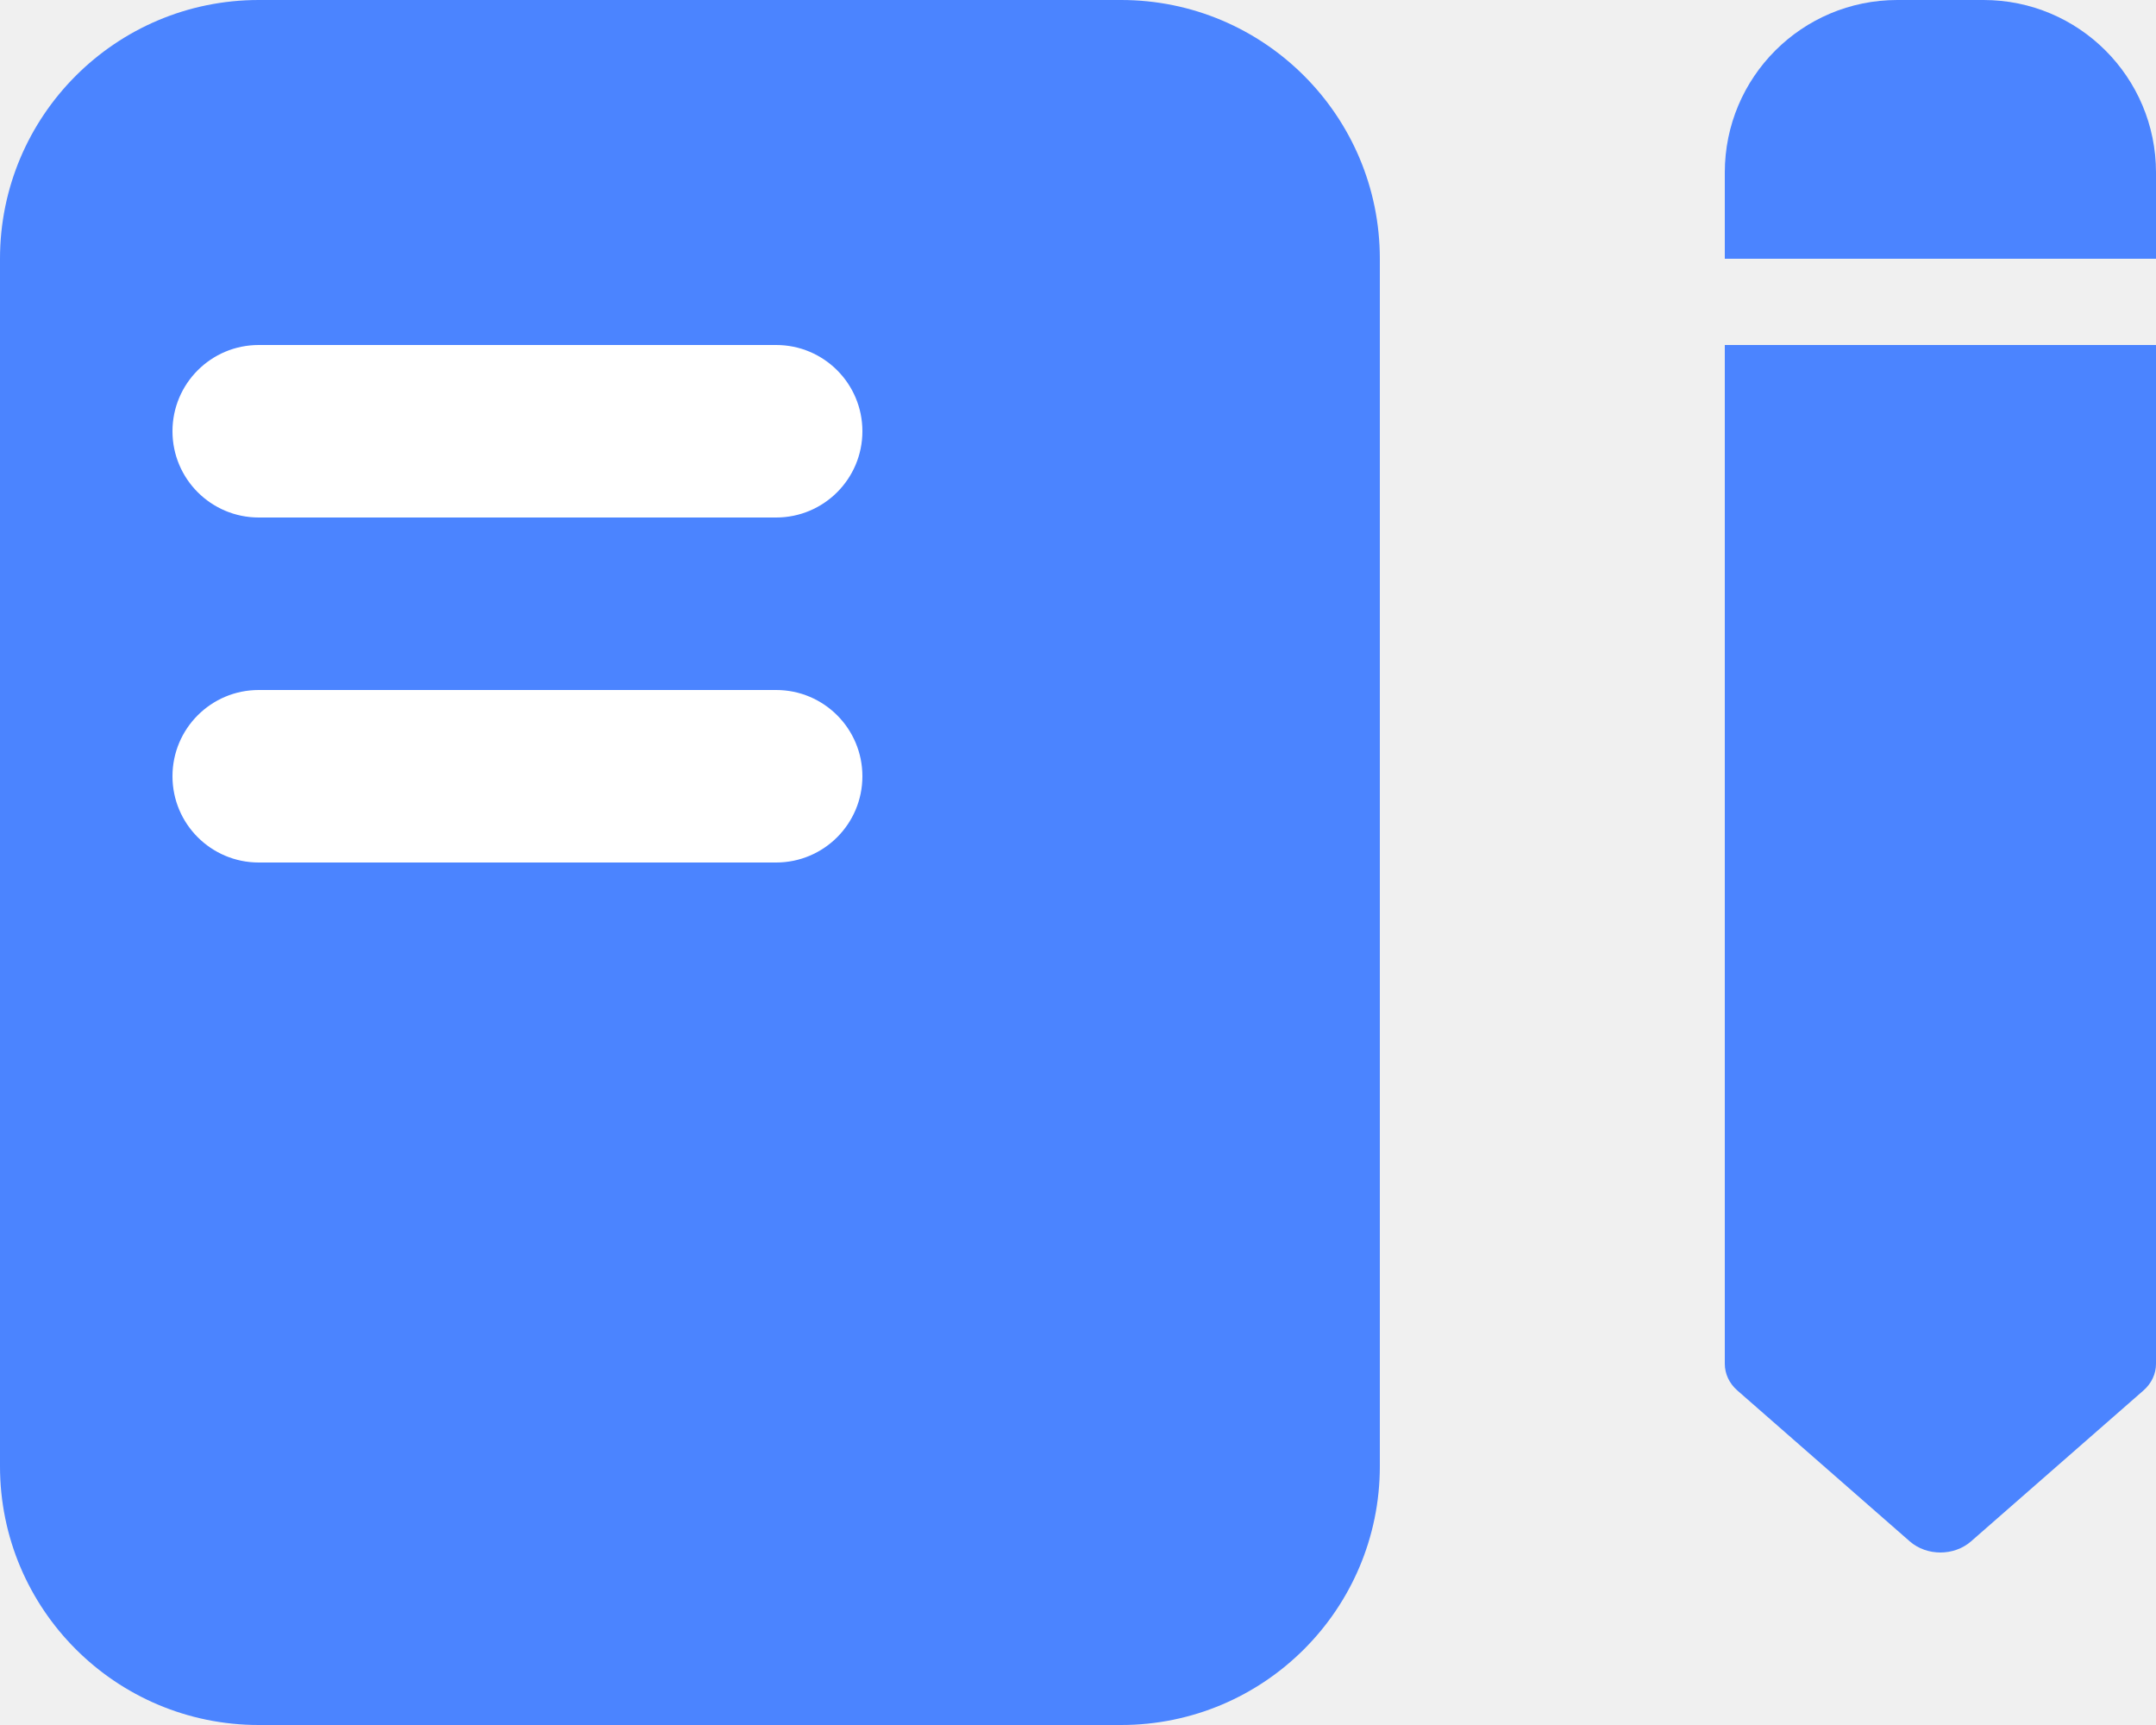
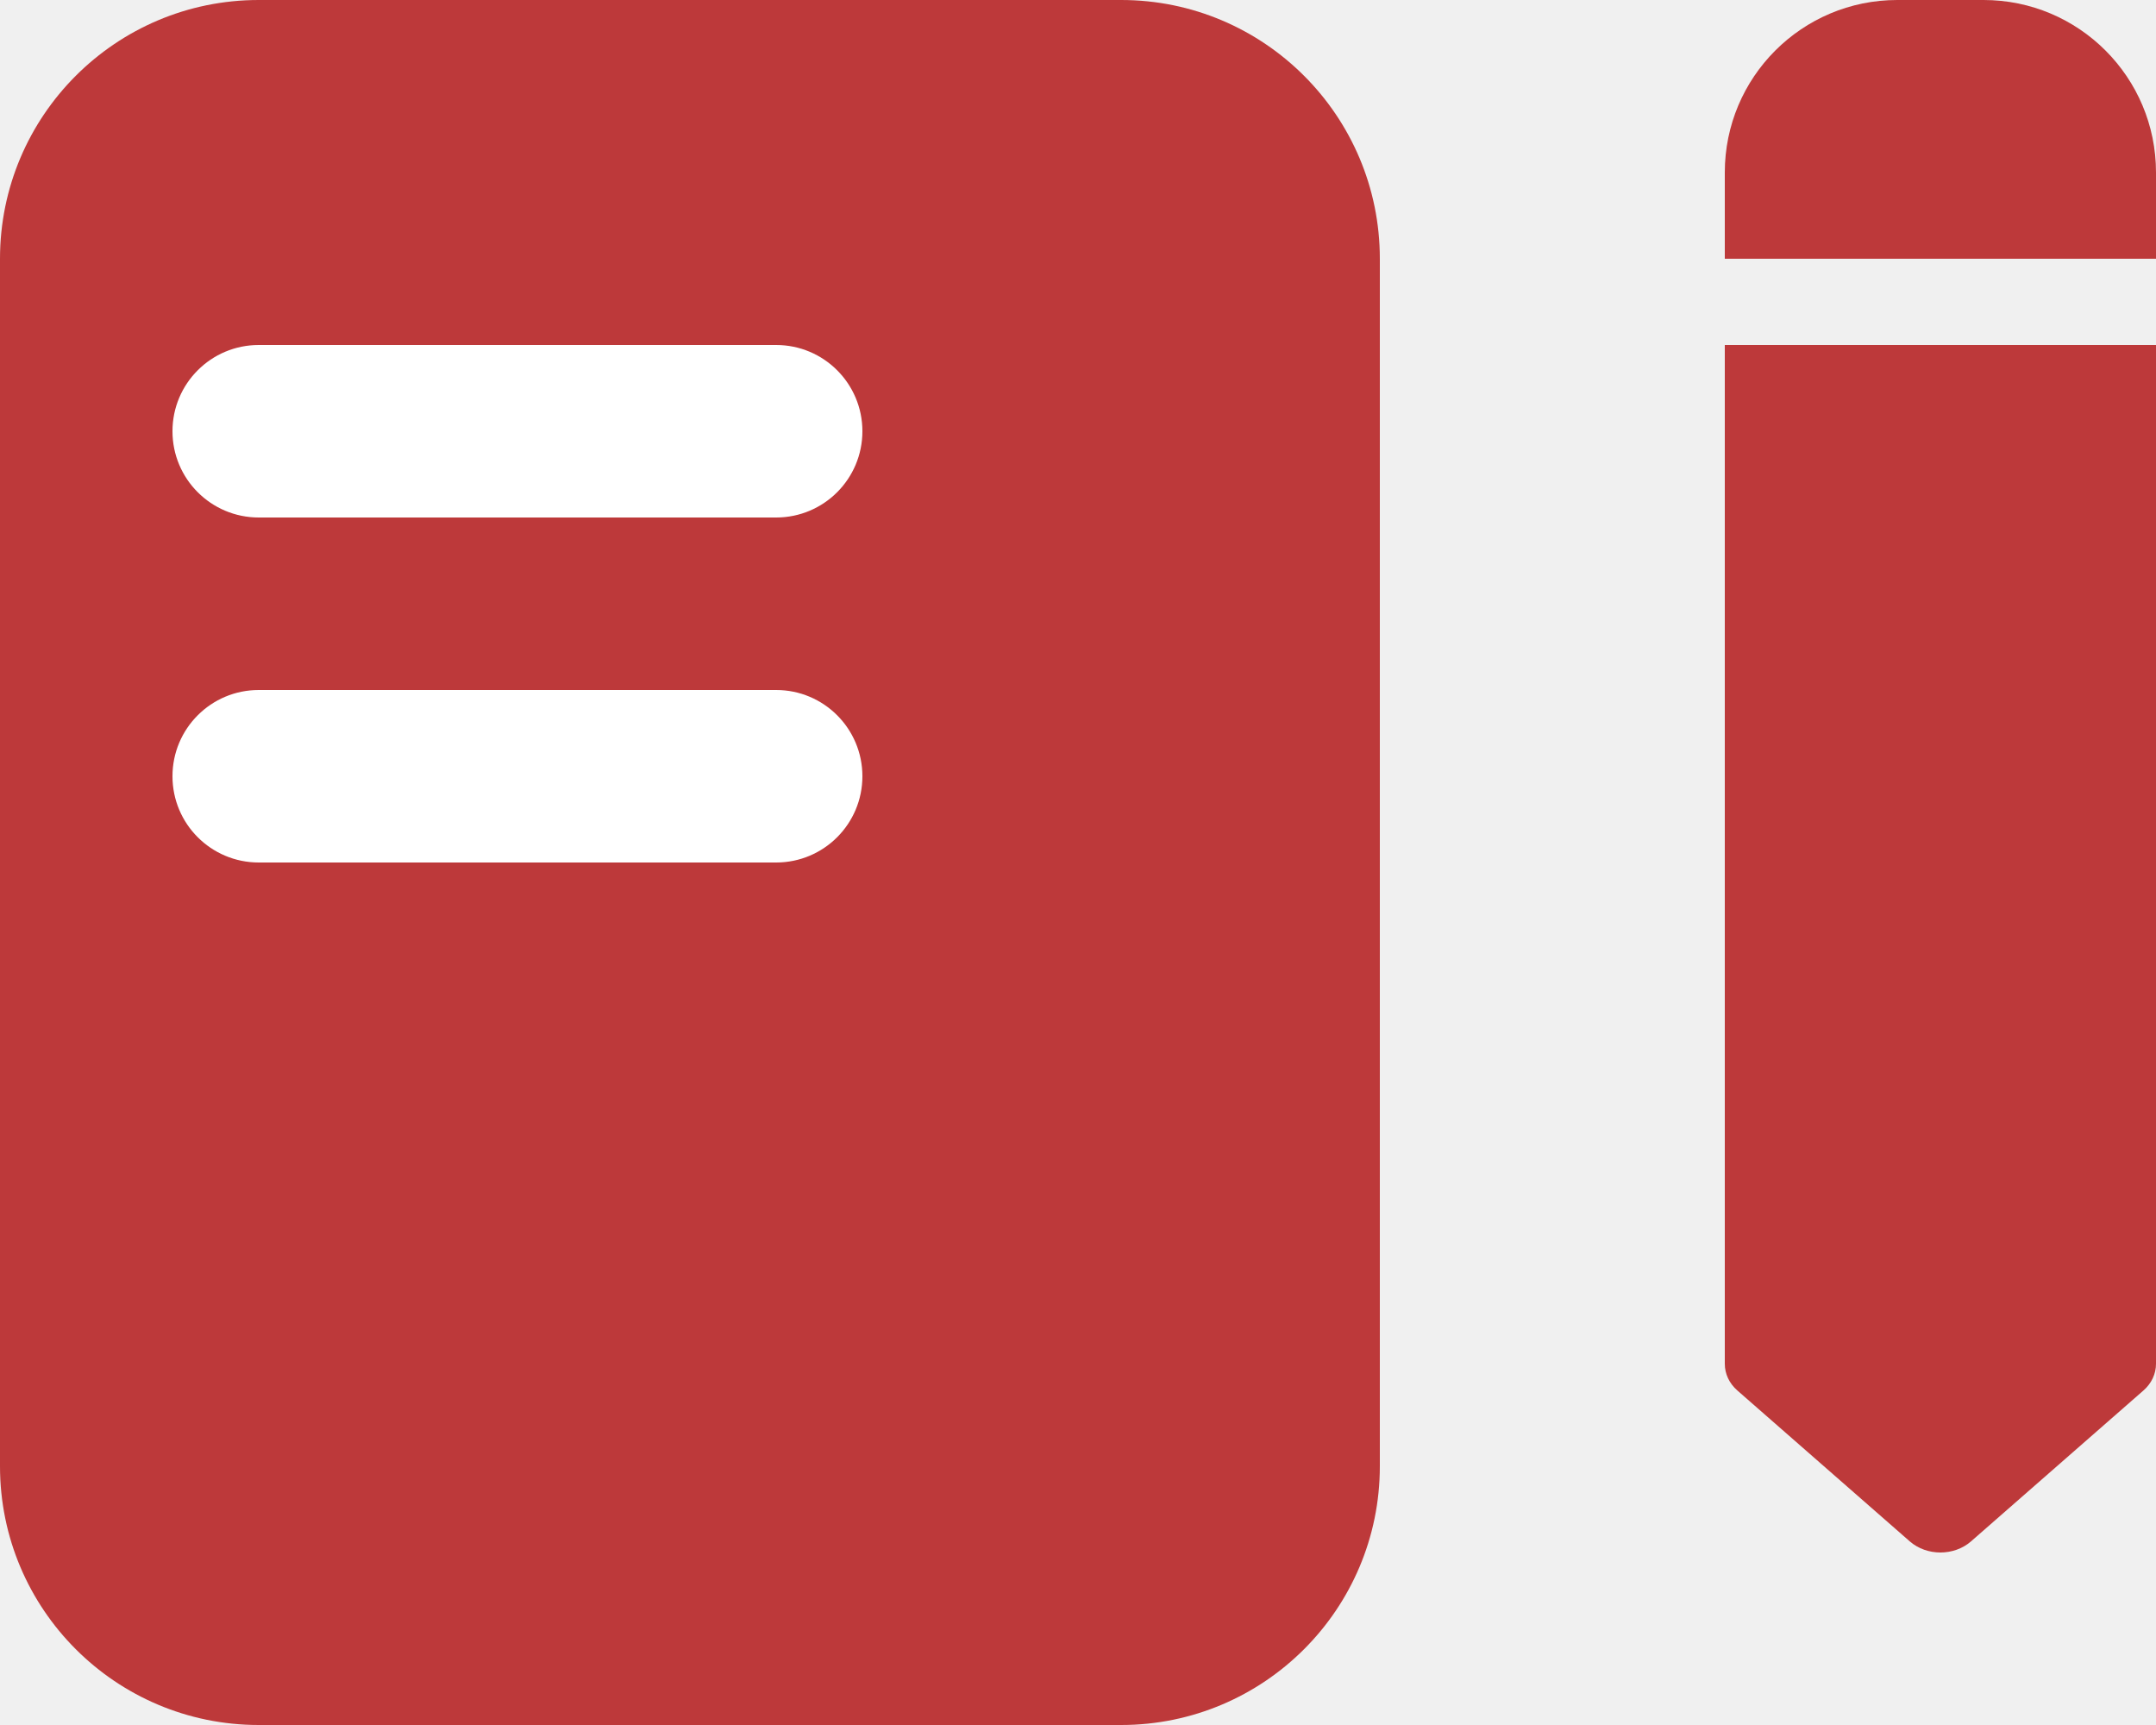
<svg xmlns="http://www.w3.org/2000/svg" width="25px" height="20px" viewBox="0 0 25 20" version="1.1">
  <g id="Symbols" stroke="none" stroke-width="1" fill="none" fill-rule="evenodd">
    <g id="Registrar-Icon">
      <g>
-         <rect id="Rectangle-2" fill="#4B84FF" x="0" y="0" width="16" height="20" rx="3" />
-         <path d="M20,15.812 C20,15.929 20.052,16.04 20.146,16.122 L22.146,17.872 C22.244,17.957 22.372,18 22.5,18 C22.628,18 22.756,17.957 22.854,17.872 L24.854,16.122 C24.948,16.04 25,15.929 25,15.812 L25,4 L20,4 L20,15.812 Z" id="Fill-4" fill="#4B84FF" />
-         <path d="M22,0 L23,0 C24.105,-2.02906125e-16 25,0.895 25,2 L25,3 L20,3 L20,2 C20,0.895 20.895,2.02906125e-16 22,0 Z" id="Rectangle-6" fill="#4B84FF" />
+         <rect id="Rectangle-2" fill="#BD393A" x="0" y="0" width="16" height="20" rx="3" />
+         <path d="M20,15.812 C20,15.929 20.052,16.04 20.146,16.122 L22.146,17.872 C22.244,17.957 22.372,18 22.5,18 C22.628,18 22.756,17.957 22.854,17.872 L24.854,16.122 C24.948,16.04 25,15.929 25,15.812 L25,4 L20,4 L20,15.812 Z" id="Fill-4" fill="#BD393A" />
+         <path d="M22,0 L23,0 C24.105,-2.02906125e-16 25,0.895 25,2 L25,3 L20,3 L20,2 C20,0.895 20.895,2.02906125e-16 22,0 Z" id="Rectangle-6" fill="#BD393A" />
        <rect id="Rectangle-3" fill="#FFFFFF" transform="translate(6, 5) scale(1, -1) translate(-6, -5) " x="2" y="4" width="8" height="2" rx="1" />
        <rect id="Rectangle-3-Copy" fill="#FFFFFF" transform="translate(6, 9) scale(1, -1) translate(-6, -9) " x="2" y="8" width="8" height="2" rx="1" />
      </g>
    </g>
  </g>
</svg>
